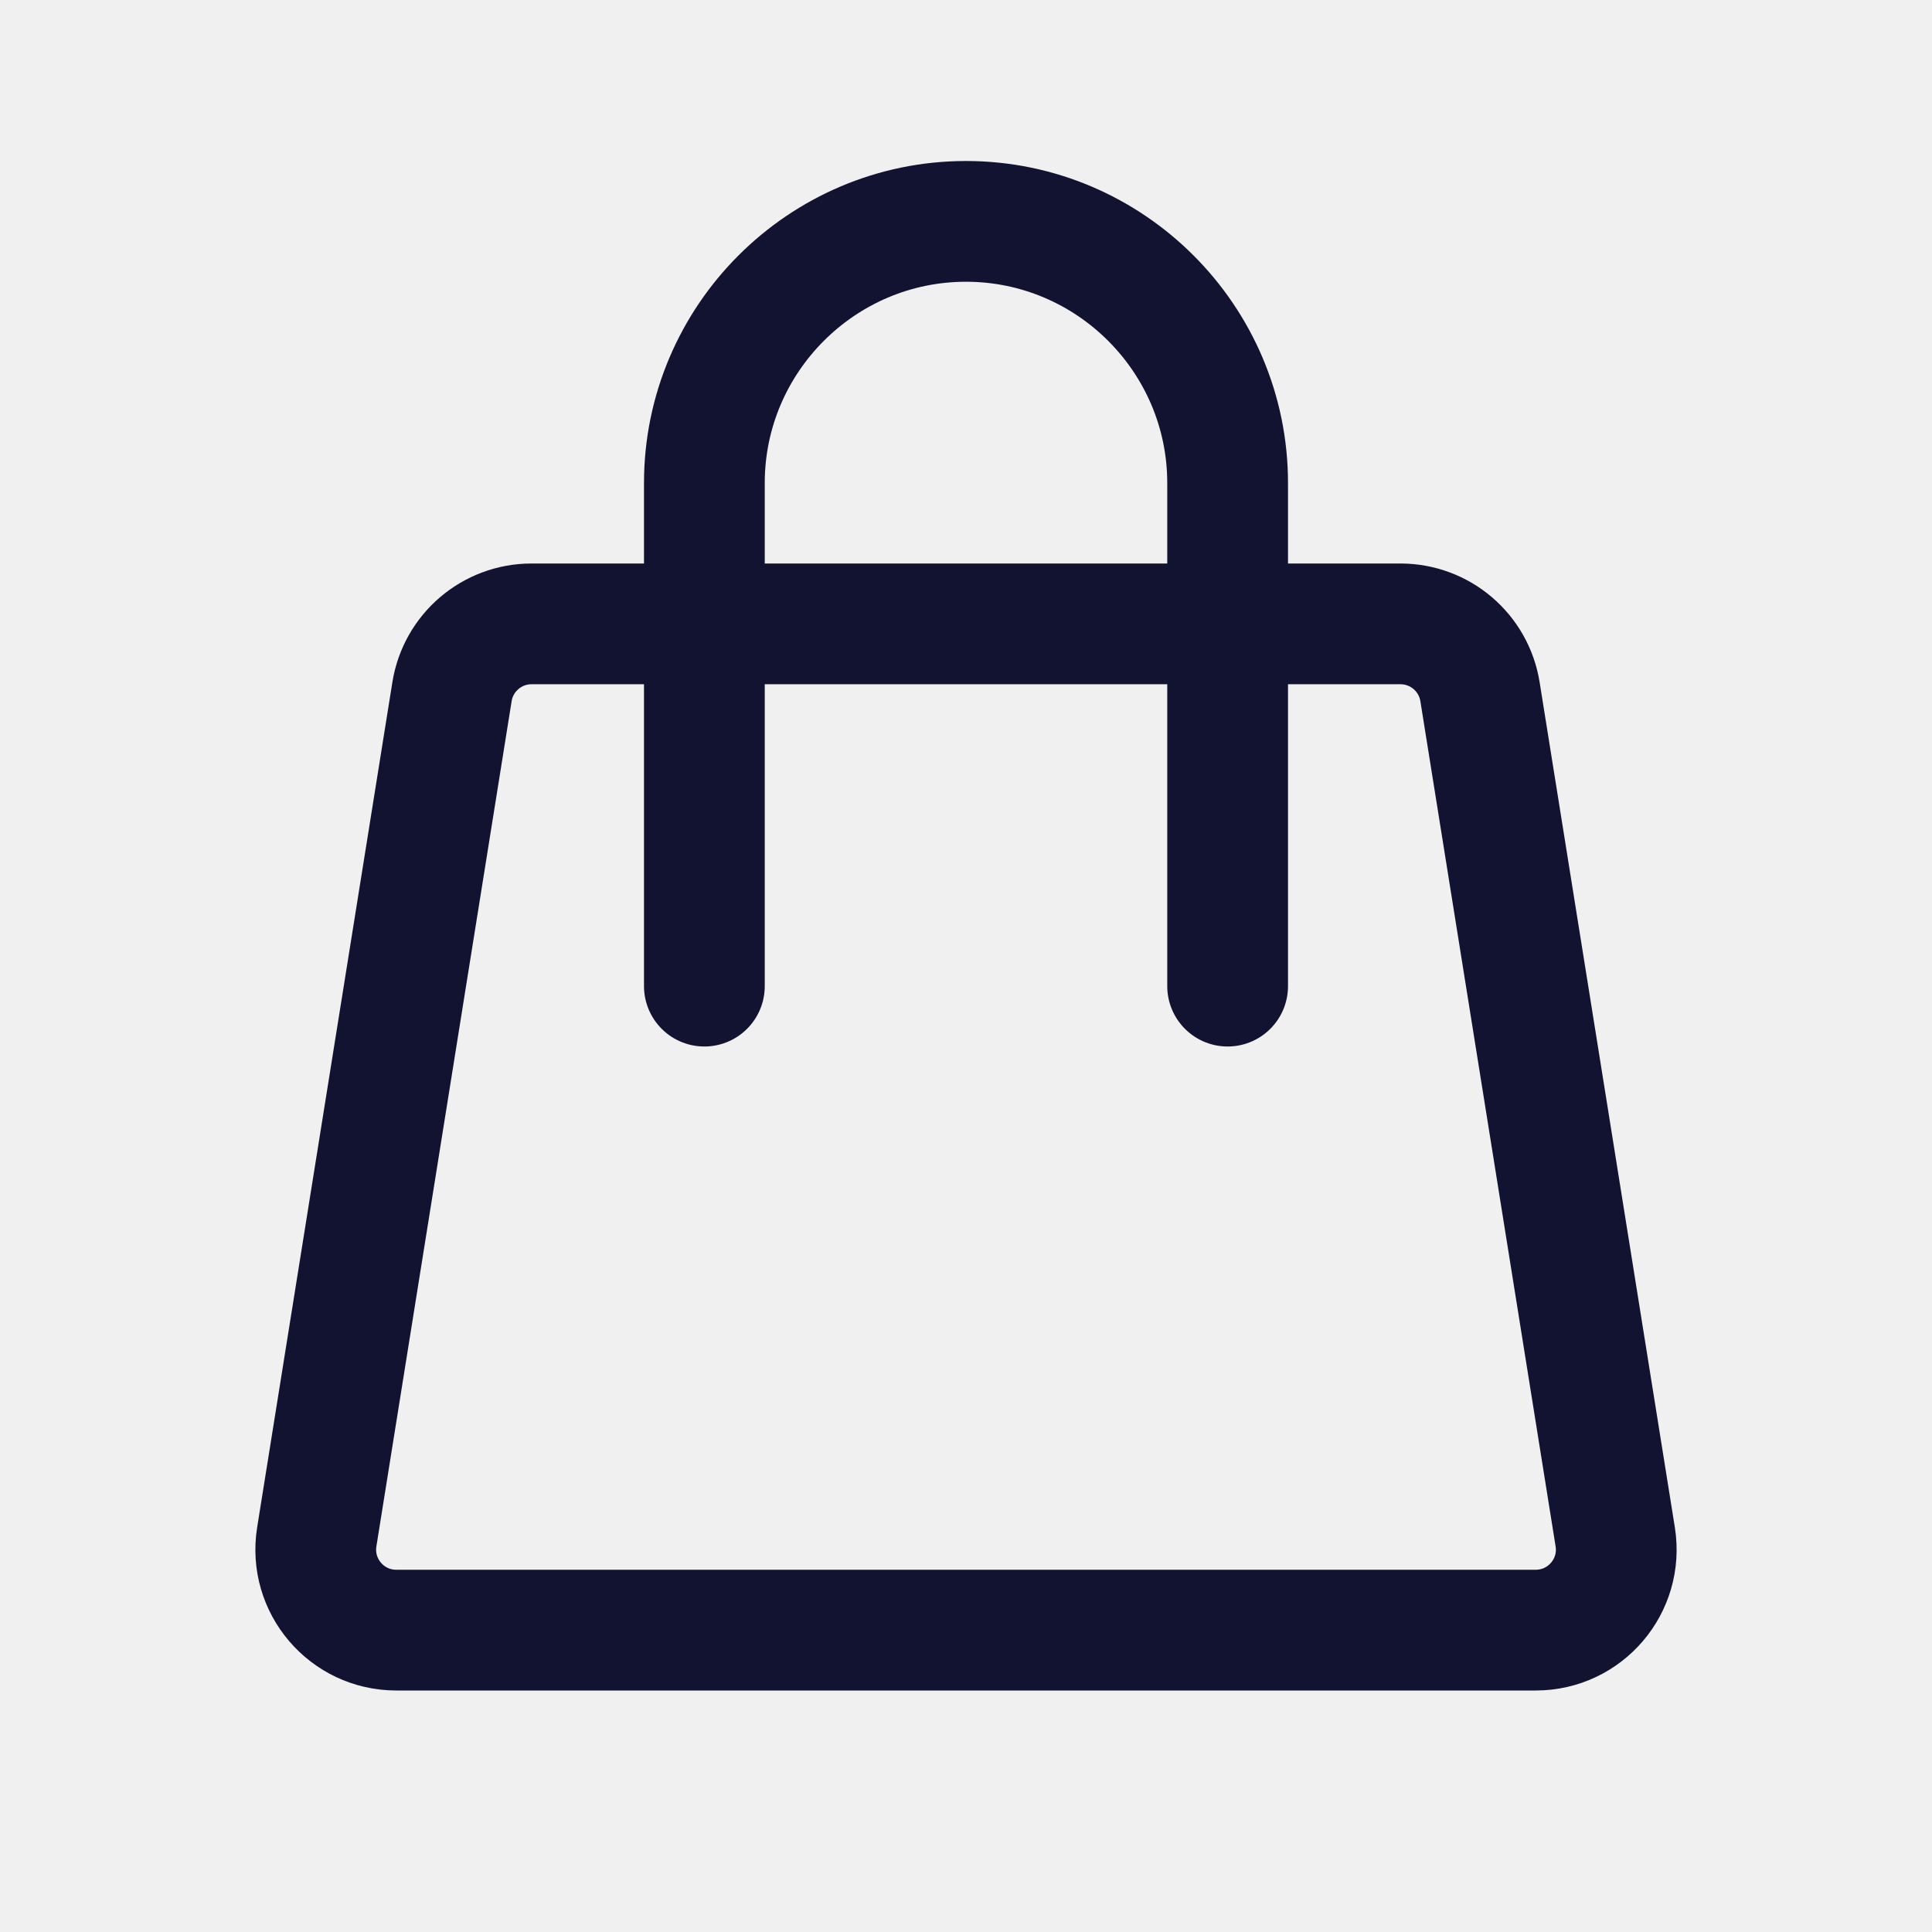
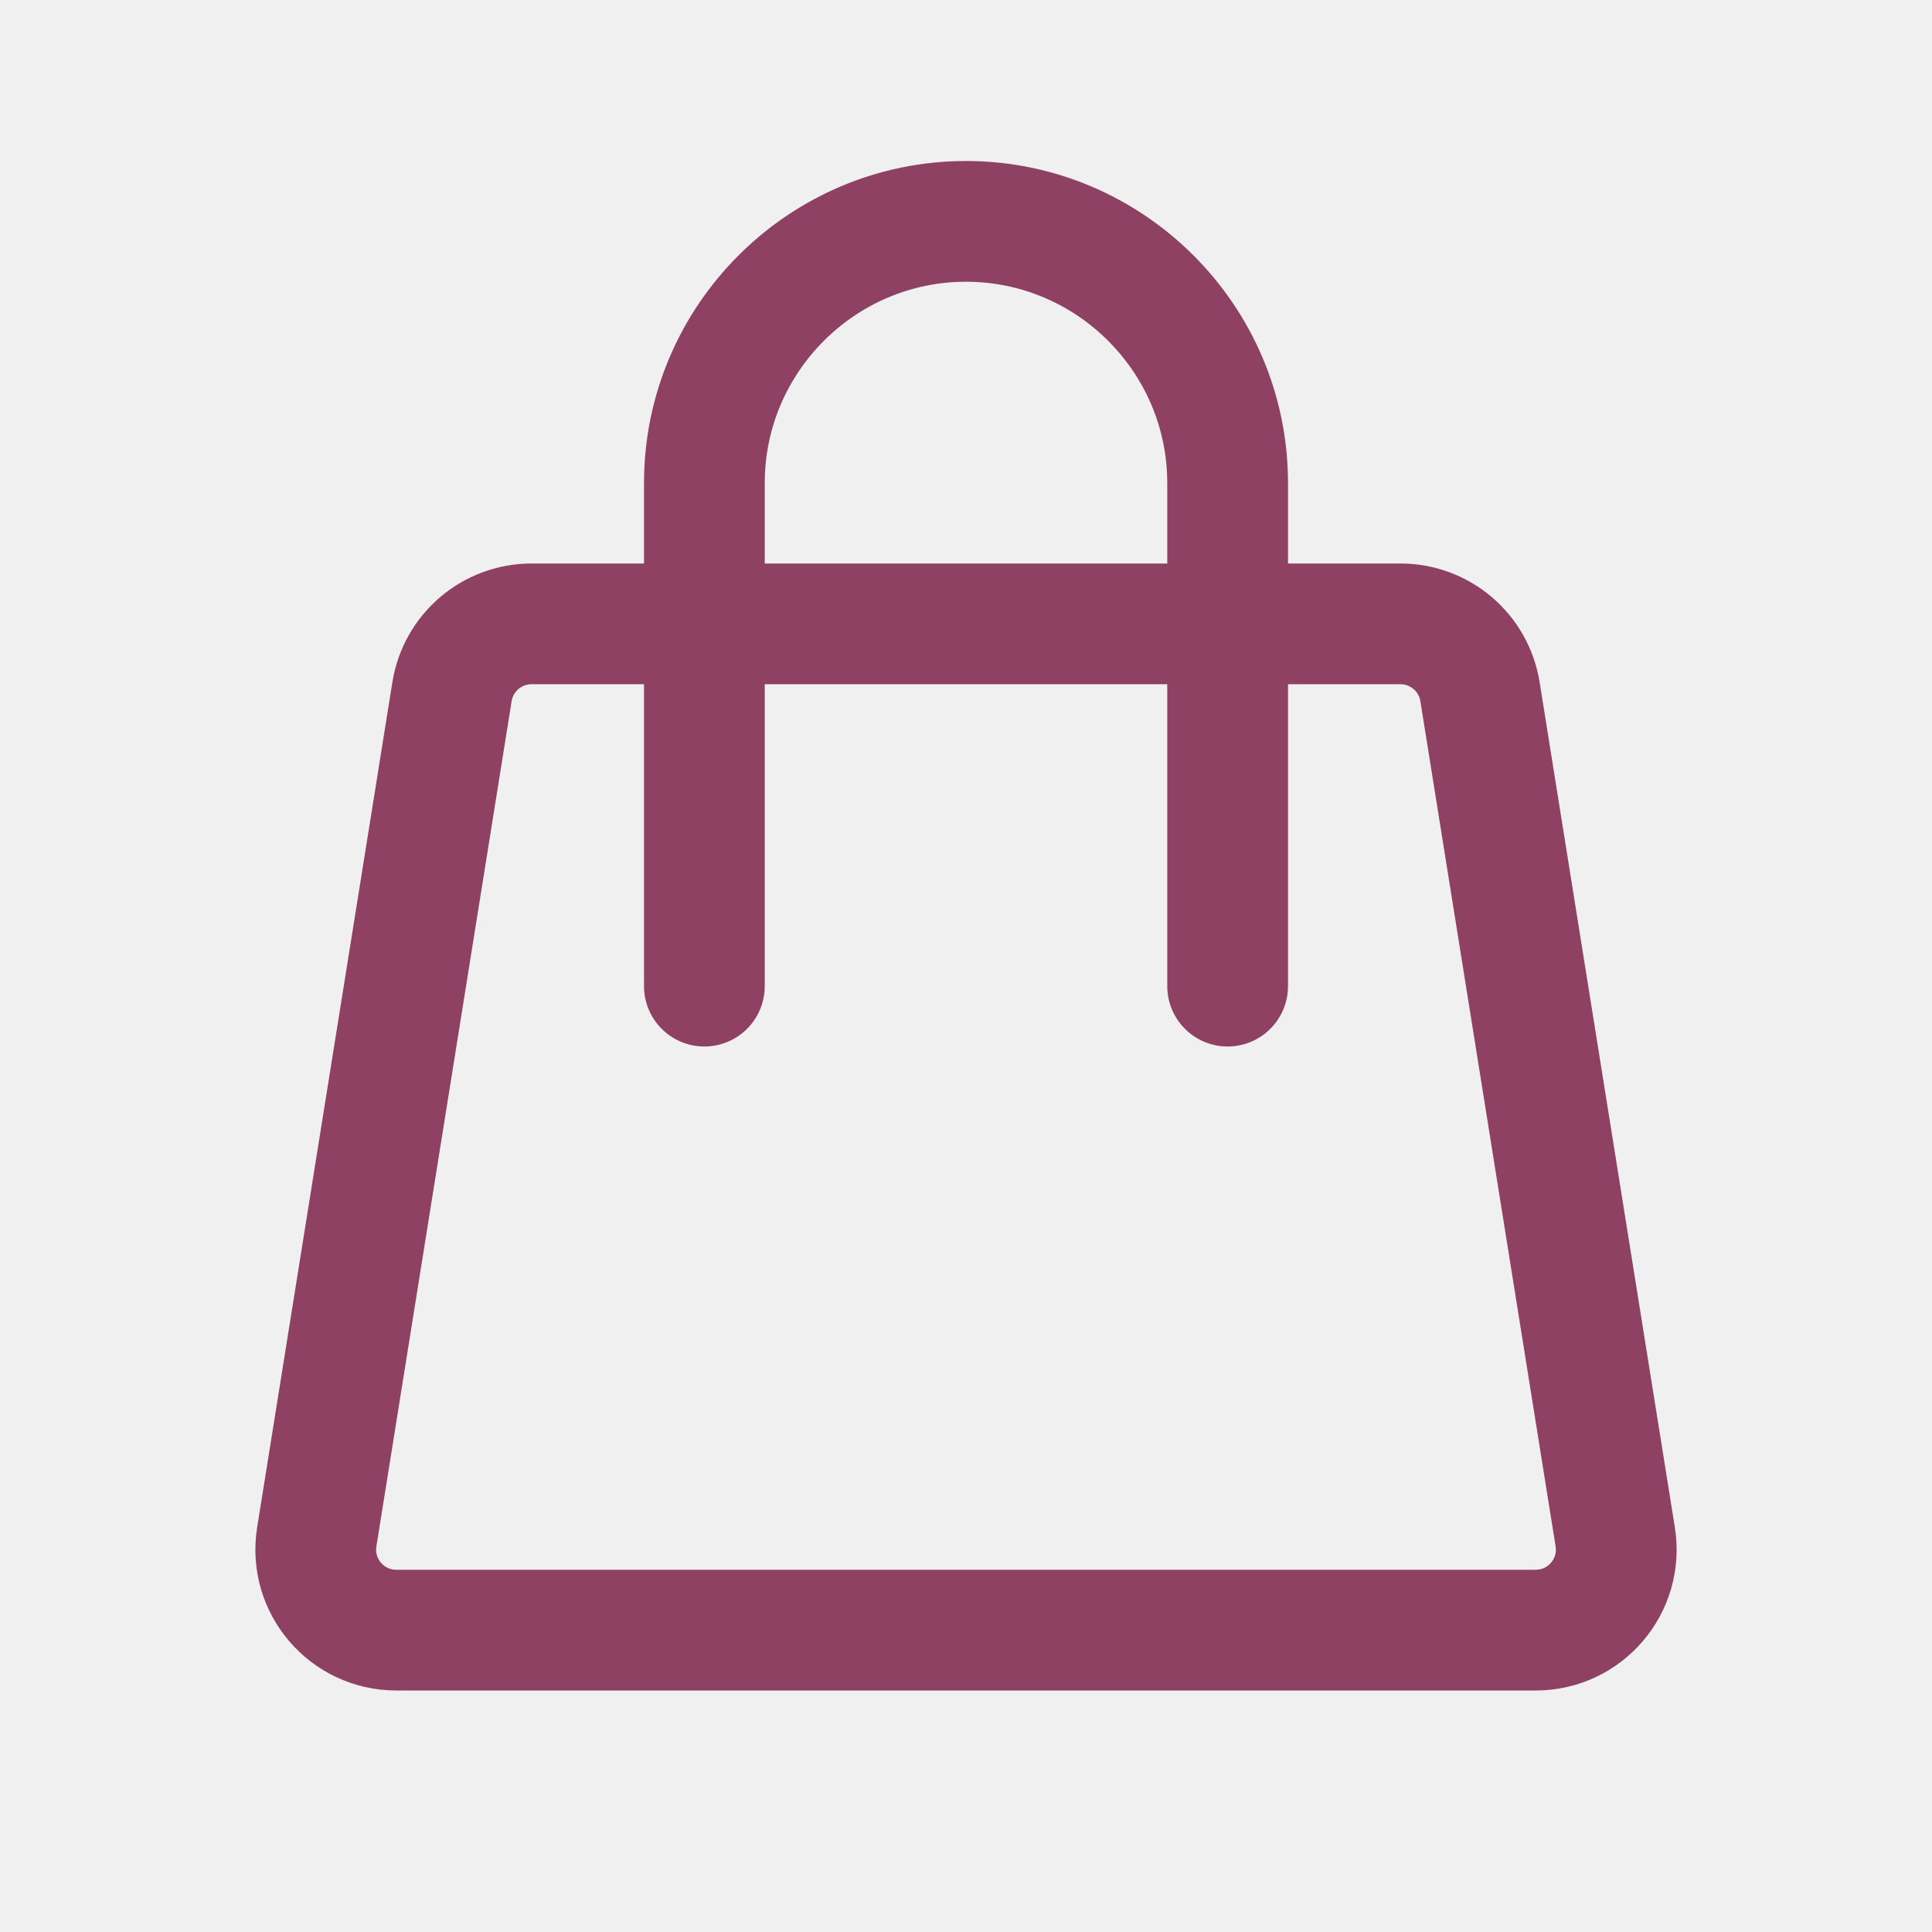
<svg xmlns="http://www.w3.org/2000/svg" width="24" height="24" viewBox="0 0 24 24" fill="none">
  <g clip-path="url(#clip0_304_23693)">
-     <path d="M5.615 8.592C5.693 8.107 6.111 7.75 6.603 7.75H17.397C17.889 7.75 18.307 8.107 18.385 8.592L20.065 19.092C20.162 19.7 19.693 20.25 19.077 20.25H4.923C4.307 20.25 3.838 19.7 3.935 19.092L5.615 8.592Z" stroke="#121331" stroke-width="1.5" stroke-linejoin="round" />
-     <path d="M8.75 12.25V6C8.75 4.21 10.21 2.75 12 2.75C13.79 2.75 15.25 4.21 15.25 6V12.25" stroke="#121331" stroke-width="1.5" stroke-linecap="round" stroke-linejoin="round" />
+     <path d="M5.615 8.592C5.693 8.107 6.111 7.75 6.603 7.75H17.397C17.889 7.75 18.307 8.107 18.385 8.592L20.065 19.092C20.162 19.7 19.693 20.25 19.077 20.25H4.923C4.307 20.25 3.838 19.7 3.935 19.092L5.615 8.592Z" stroke="#8e4162" stroke-width="1.5" stroke-linejoin="round" />
+     <path d="M8.75 12.25V6C8.75 4.21 10.21 2.75 12 2.75C13.79 2.75 15.25 4.21 15.25 6V12.25" stroke="#8e4162" stroke-width="1.5" stroke-linecap="round" stroke-linejoin="round" />
  </g>
  <defs>
    <clipPath id="clip0_304_23693">
      <rect width="24" height="24" fill="white" />
    </clipPath>
  </defs>
</svg>
